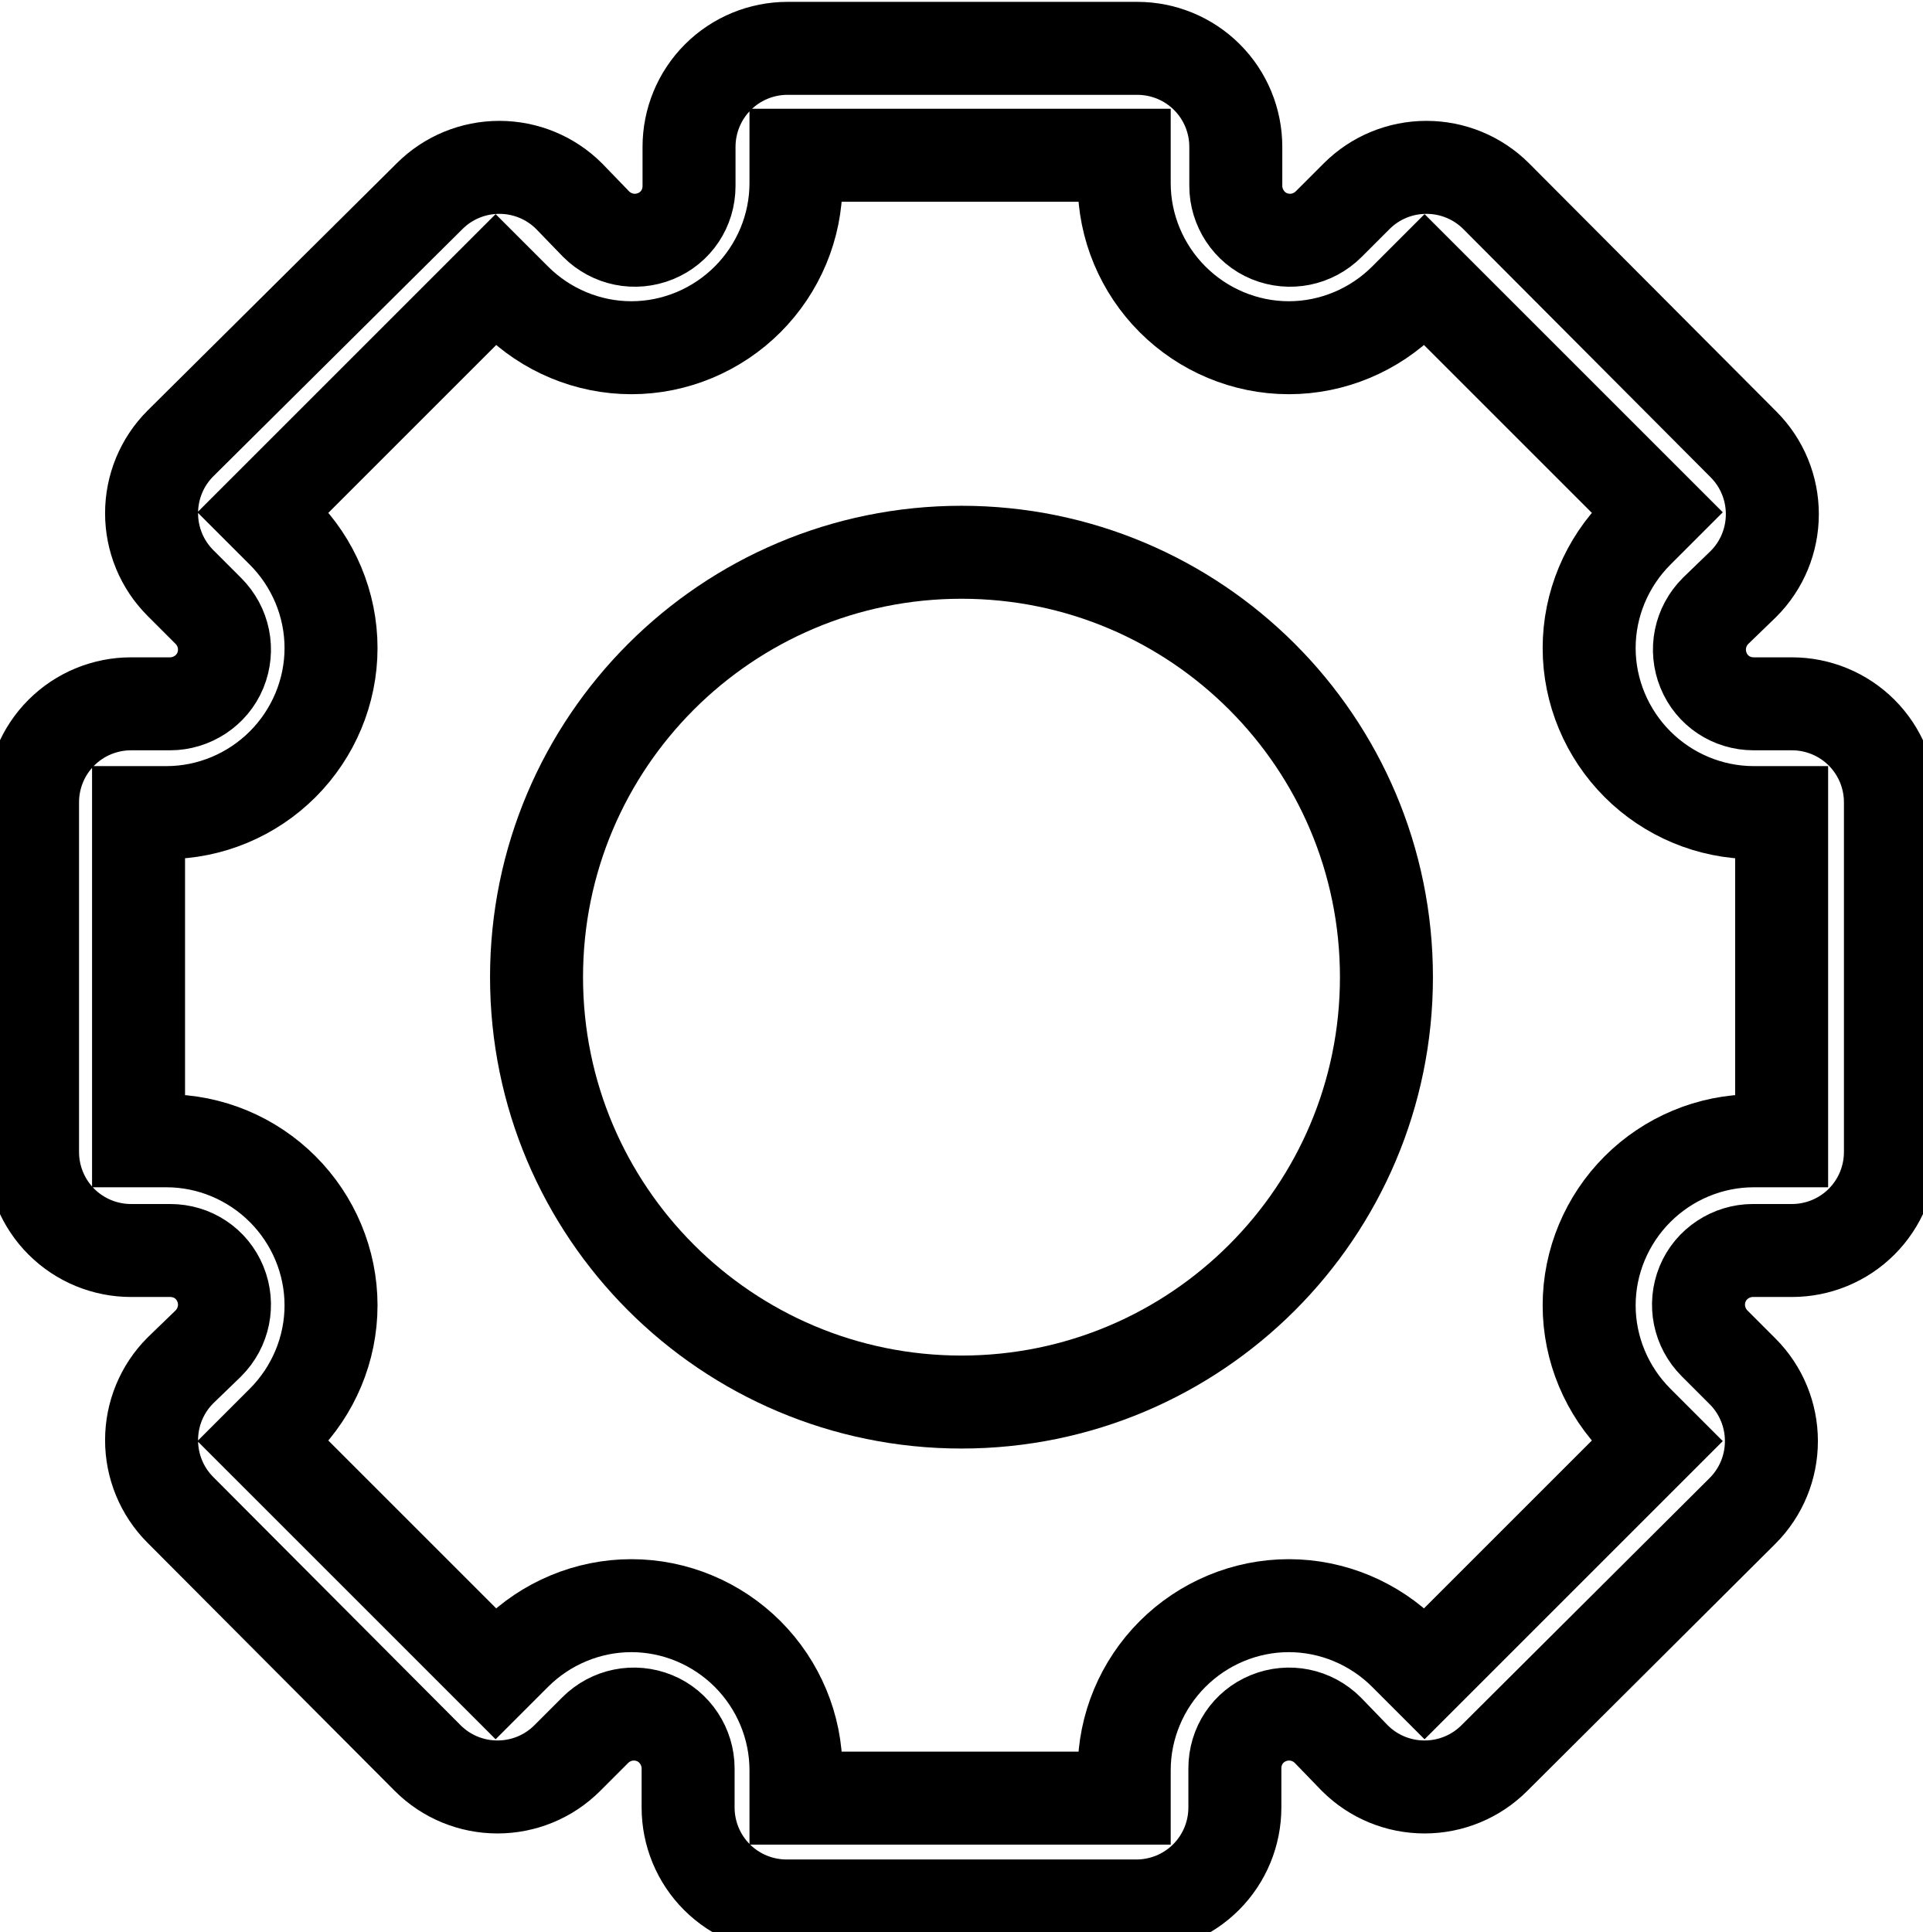
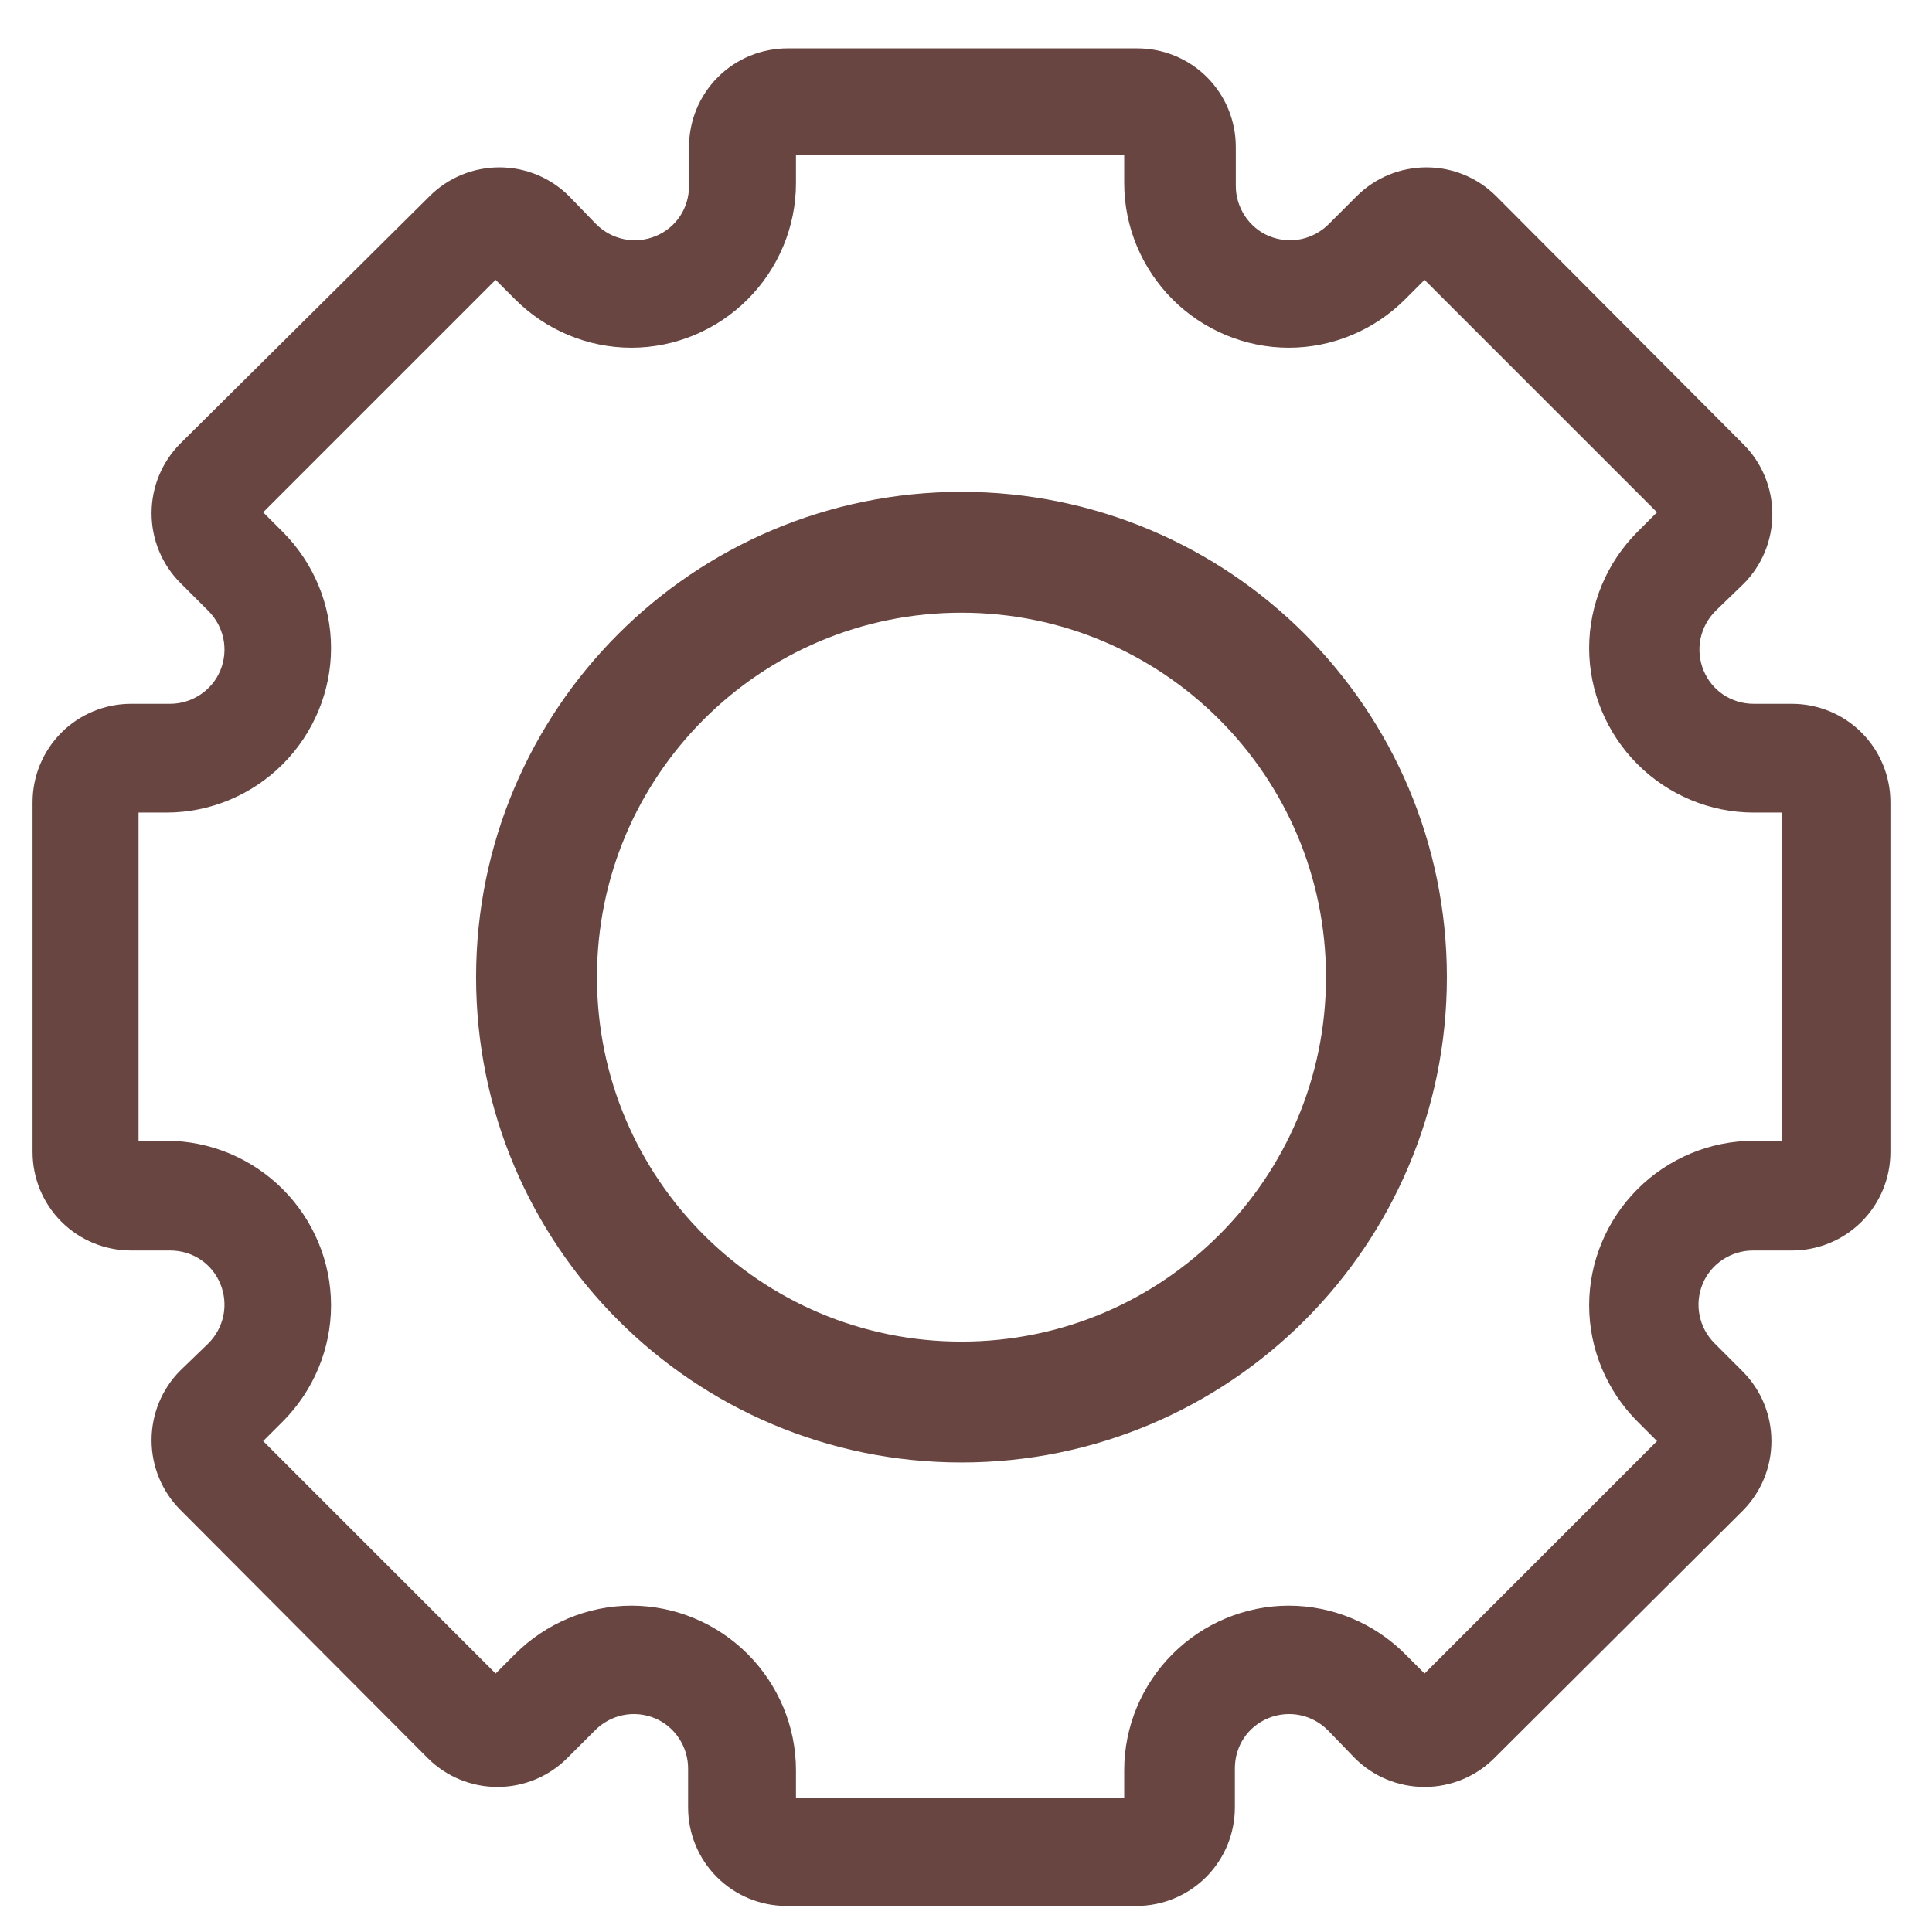
<svg xmlns="http://www.w3.org/2000/svg" id="Layer_4" viewBox="0 0 20.68 20.78">
  <defs>
-     <style>.cls-1{fill:none;stroke:#000;stroke-miterlimit:10;stroke-width:1px;}</style>
+     <style>.cls-1{fill:#684540;}.cls-2{fill:none;stroke:#684540;stroke-miterlimit:10;stroke-width:1.3px;}</style>
  </defs>
-   <circle class="cls-1" cx="10.34" cy="10.51" r="4.57" />
+   <circle class="cls-2" cx="10.34" cy="10.51" r="4.57" />
  <path class="cls-1" d="M19.28,7.57h-.42c-.24,0-.45-.14-.54-.36-.09-.22-.04-.47,.13-.64l.3-.29c.2-.2,.31-.47,.31-.75s-.11-.55-.31-.75l-2.66-2.67c-.2-.2-.47-.31-.75-.31s-.55,.11-.75,.31l-.3,.3c-.17,.17-.42,.22-.64,.13-.22-.09-.36-.31-.36-.54v-.42c0-.28-.11-.55-.31-.75-.2-.2-.47-.31-.75-.31h-3.76c-.28,0-.55,.11-.75,.31-.2,.2-.31,.47-.31,.75v.42c0,.24-.14,.45-.36,.54-.22,.09-.47,.04-.64-.13l-.29-.3c-.2-.2-.47-.31-.75-.31s-.55,.11-.75,.31L1.94,4.77c-.2,.2-.31,.47-.31,.75s.11,.55,.31,.75l.3,.3c.17,.17,.22,.42,.13,.64-.09,.22-.31,.36-.54,.36h-.42c-.28,0-.55,.11-.75,.31-.2,.2-.31,.47-.31,.75v3.76c0,.28,.11,.55,.31,.75,.2,.2,.47,.31,.75,.31h.42c.24,0,.45,.14,.54,.36,.09,.22,.04,.47-.13,.64l-.3,.29c-.2,.2-.31,.47-.31,.75s.11,.55,.31,.75l2.66,2.67c.2,.2,.47,.31,.75,.31s.55-.11,.75-.31l.3-.3c.17-.17,.42-.22,.64-.13,.22,.09,.36,.31,.36,.54v.42c0,.28,.11,.55,.31,.75,.2,.2,.47,.31,.75,.31h3.76c.28,0,.55-.11,.75-.31,.2-.2,.31-.47,.31-.75v-.42c0-.24,.14-.45,.36-.54,.22-.09,.47-.04,.64,.13l.29,.3c.2,.2,.47,.31,.75,.31s.55-.11,.75-.31l2.67-2.66c.2-.2,.31-.47,.31-.75s-.11-.55-.31-.75l-.3-.3h0c-.17-.17-.22-.42-.13-.64s.31-.36,.54-.36h.42c.28,0,.55-.11,.75-.31,.2-.2,.31-.47,.31-.75v-3.76c0-.28-.11-.55-.31-.75-.2-.2-.47-.31-.75-.31h0Zm-.12,4.7h-.3c-.47,0-.92,.19-1.25,.52-.33,.33-.52,.78-.52,1.25s.19,.92,.52,1.25l.21,.21-2.5,2.5-.21-.21h0c-.33-.33-.78-.52-1.25-.52s-.92,.19-1.25,.52c-.33,.33-.52,.78-.52,1.25v.3h-3.53v-.3c0-.47-.19-.92-.52-1.25-.33-.33-.78-.52-1.25-.52s-.92,.19-1.25,.52l-.21,.21-2.5-2.5,.21-.21h0c.33-.33,.52-.78,.52-1.25s-.19-.92-.52-1.25c-.33-.33-.78-.52-1.25-.52h-.3v-3.53h.3c.47,0,.92-.19,1.25-.52,.33-.33,.52-.78,.52-1.25s-.19-.92-.52-1.25l-.21-.21,2.5-2.5,.21,.21h0c.33,.33,.78,.52,1.25,.52s.92-.19,1.25-.52c.33-.33,.52-.78,.52-1.25v-.3h3.53v.3c0,.47,.19,.92,.52,1.25,.33,.33,.78,.52,1.25,.52s.92-.19,1.25-.52l.21-.21,2.5,2.5-.21,.21h0c-.33,.33-.52,.78-.52,1.25s.19,.92,.52,1.25c.33,.33,.78,.52,1.25,.52h.3v3.53Z" />
</svg>
